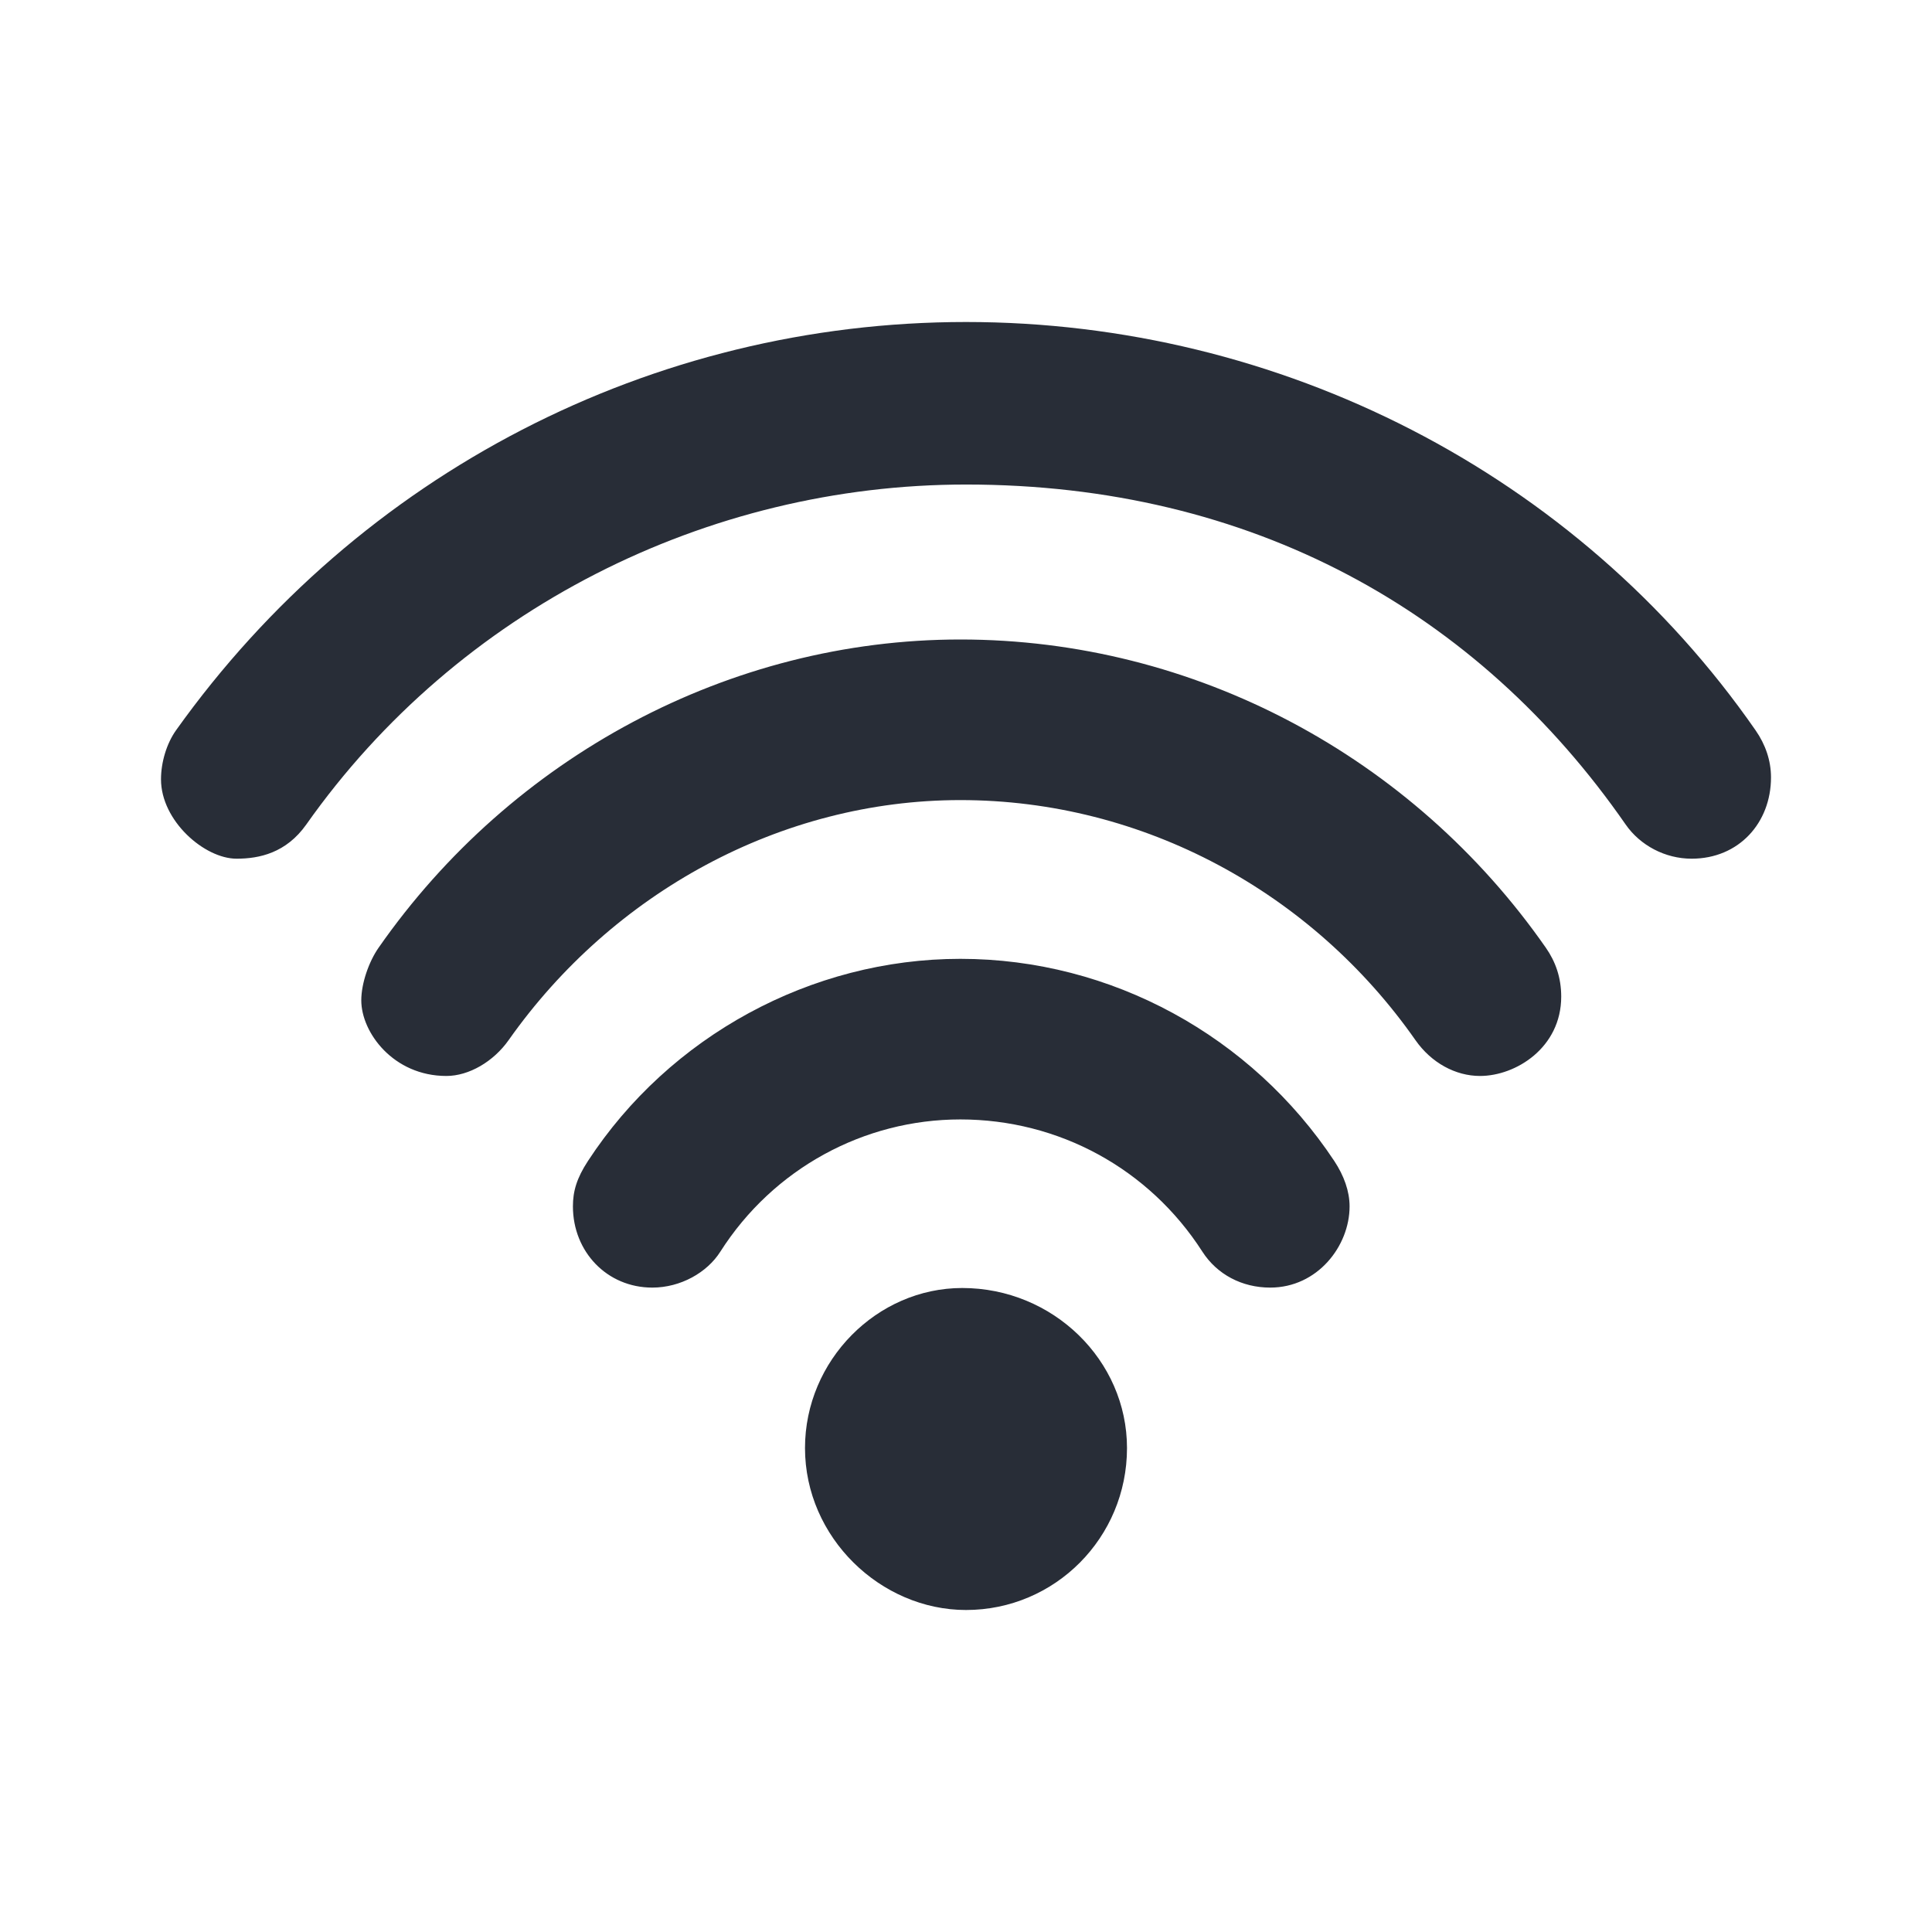
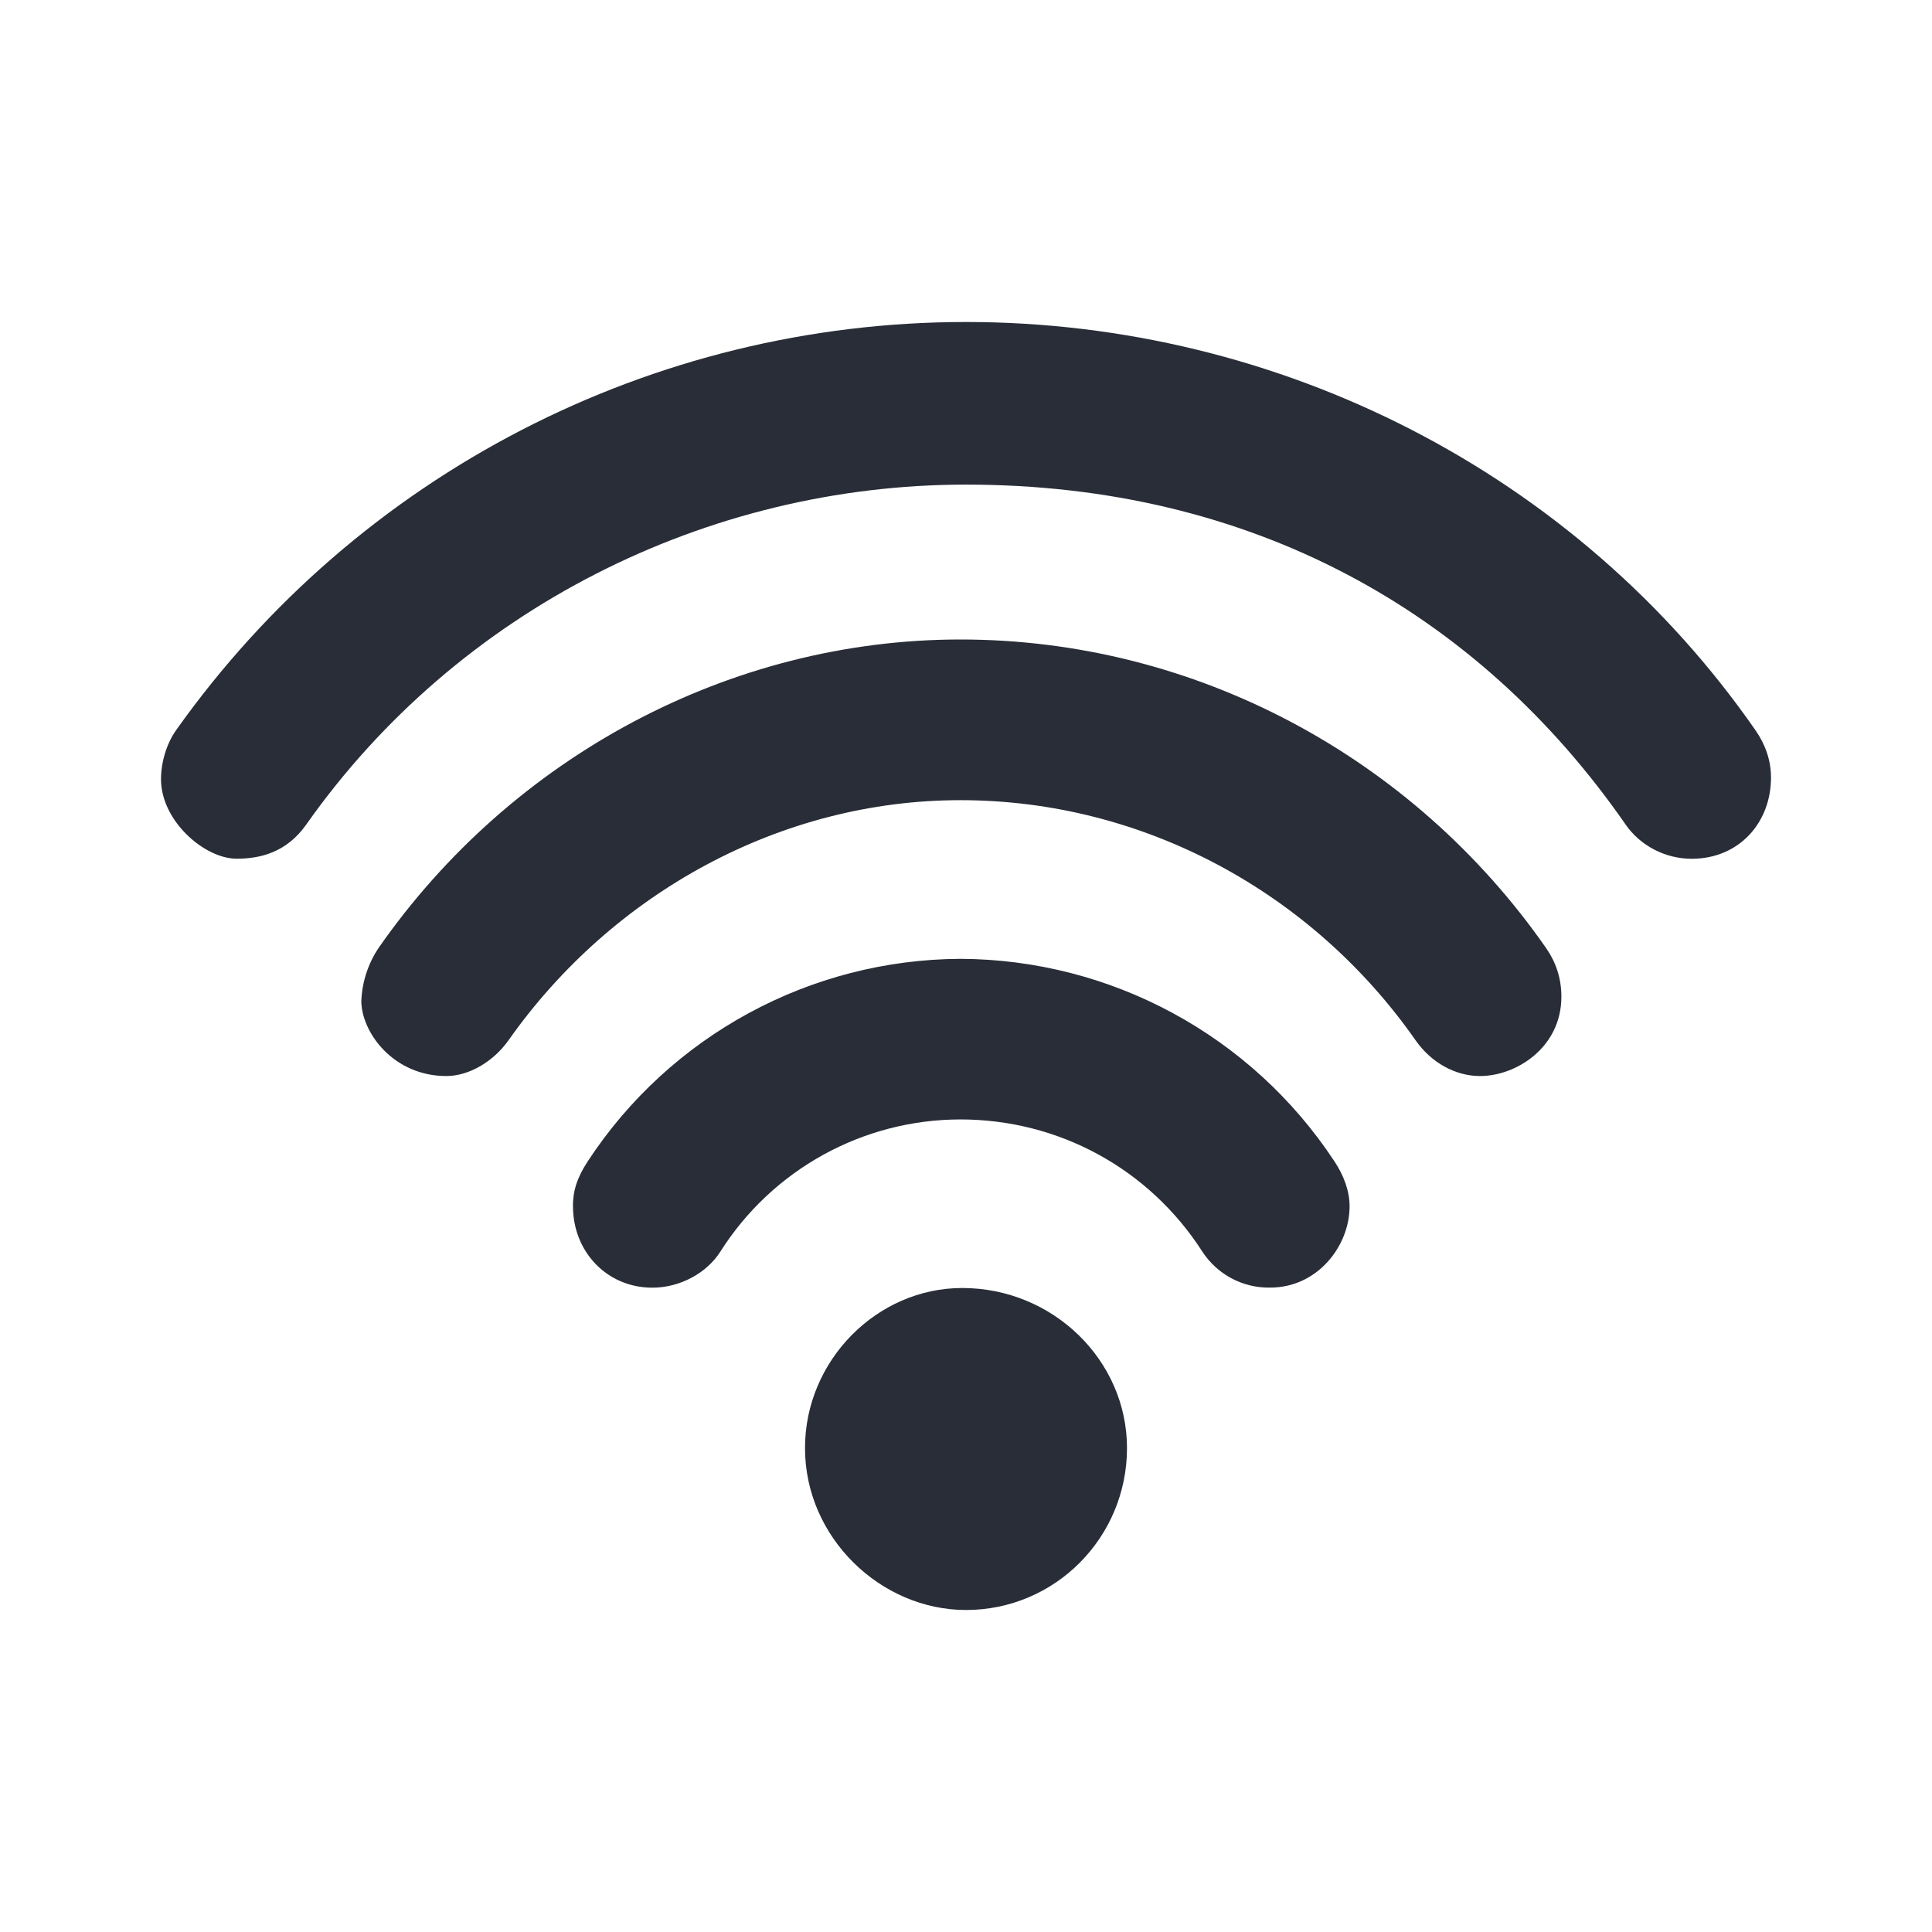
- <svg xmlns="http://www.w3.org/2000/svg" width="24px" height="24px" viewBox="0 0 24 24" version="1.1">
-   <g id="Symbols" stroke="none" stroke-width="1" fill="none" fill-rule="evenodd">
-     <g id="24dp-Icon/Communication/Wifi" fill="#282D37">
-       <path d="M2,9.681 C2,10.197 2.54,10.667 2.939,10.667 C3.221,10.667 3.555,10.596 3.805,10.242 C5.691,7.568 8.784,6.019 12,6.019 C15.545,6.019 18.356,7.592 20.195,10.243 C20.375,10.502 20.685,10.667 21.014,10.667 C21.601,10.667 22,10.221 22,9.657 C22,9.446 21.93,9.247 21.809,9.073 C19.59,5.878 15.897,4 12,4 C8.103,4 4.465,5.878 2.188,9.07 C2.07,9.235 2,9.469 2,9.681 Z M4.488,12.427 C4.488,12.826 4.887,13.366 5.545,13.366 C5.826,13.366 6.131,13.187 6.319,12.92 C7.61,11.089 9.7,9.939 11.93,9.939 C14.208,9.939 16.302,11.089 17.584,12.922 C17.78,13.202 18.08,13.366 18.385,13.366 C18.831,13.366 19.394,13.014 19.394,12.38 C19.394,12.146 19.324,11.946 19.203,11.773 C17.548,9.399 14.841,7.944 11.93,7.944 C9.066,7.944 6.358,9.399 4.703,11.773 C4.582,11.946 4.488,12.216 4.488,12.427 Z M7.117,14.986 C7.117,15.549 7.54,15.995 8.103,15.995 C8.455,15.995 8.784,15.808 8.948,15.549 C9.606,14.516 10.732,13.906 11.93,13.906 C13.15,13.906 14.273,14.516 14.936,15.548 C15.118,15.831 15.427,15.995 15.779,15.995 C16.366,15.995 16.765,15.479 16.765,14.986 C16.765,14.798 16.695,14.604 16.576,14.424 C15.549,12.873 13.808,11.911 11.93,11.911 C10.075,11.911 8.316,12.873 7.304,14.422 C7.164,14.636 7.117,14.798 7.117,14.986 Z M10,17.988 C10,19.101 10.941,20 12,20 C13.106,20 14,19.101 14,17.988 C14,16.899 13.082,16 11.953,16 C10.894,16 10,16.899 10,17.988 Z" id="🎨-Color" />
-     </g>
-   </g>
+ <svg xmlns="http://www.w3.org/2000/svg" width="24" height="24">
+   <path d="M2 9.68c0 .517.54.987.939.987.282 0 .616-.07.866-.425C5.69 7.568 8.784 6.02 12 6.02c3.545 0 6.356 1.573 8.195 4.224.18.26.49.424.82.424.586 0 .985-.446.985-1.01 0-.211-.07-.41-.191-.584C19.59 5.878 15.897 4 12 4a12.03 12.03 0 00-9.812 5.07c-.118.165-.188.4-.188.61zm2.488 2.747c0 .4.4.94 1.057.94.281 0 .586-.18.774-.447C7.61 11.09 9.7 9.94 11.93 9.94c2.279 0 4.373 1.15 5.655 2.983.196.28.496.444.801.444.446 0 1.01-.352 1.01-.986 0-.234-.071-.434-.192-.607-1.655-2.374-4.362-3.83-7.273-3.83-2.864 0-5.572 1.456-7.227 3.83a1.273 1.273 0 00-.215.654zm2.63 2.559c0 .563.422 1.01.985 1.01.352 0 .681-.188.845-.447a3.533 3.533 0 012.982-1.643c1.22 0 2.343.61 3.006 1.642a.983.983 0 00.843.447c.587 0 .986-.516.986-1.01 0-.187-.07-.381-.19-.561a5.59 5.59 0 00-4.645-2.513 5.567 5.567 0 00-4.626 2.511c-.14.214-.187.376-.187.564zM10 17.988c0 1.113.941 2.012 2 2.012 1.106 0 2-.9 2-2.012C14 16.9 13.082 16 11.953 16 10.894 16 10 16.9 10 17.988z" fill="#282D37" fill-rule="evenodd" />
</svg>
